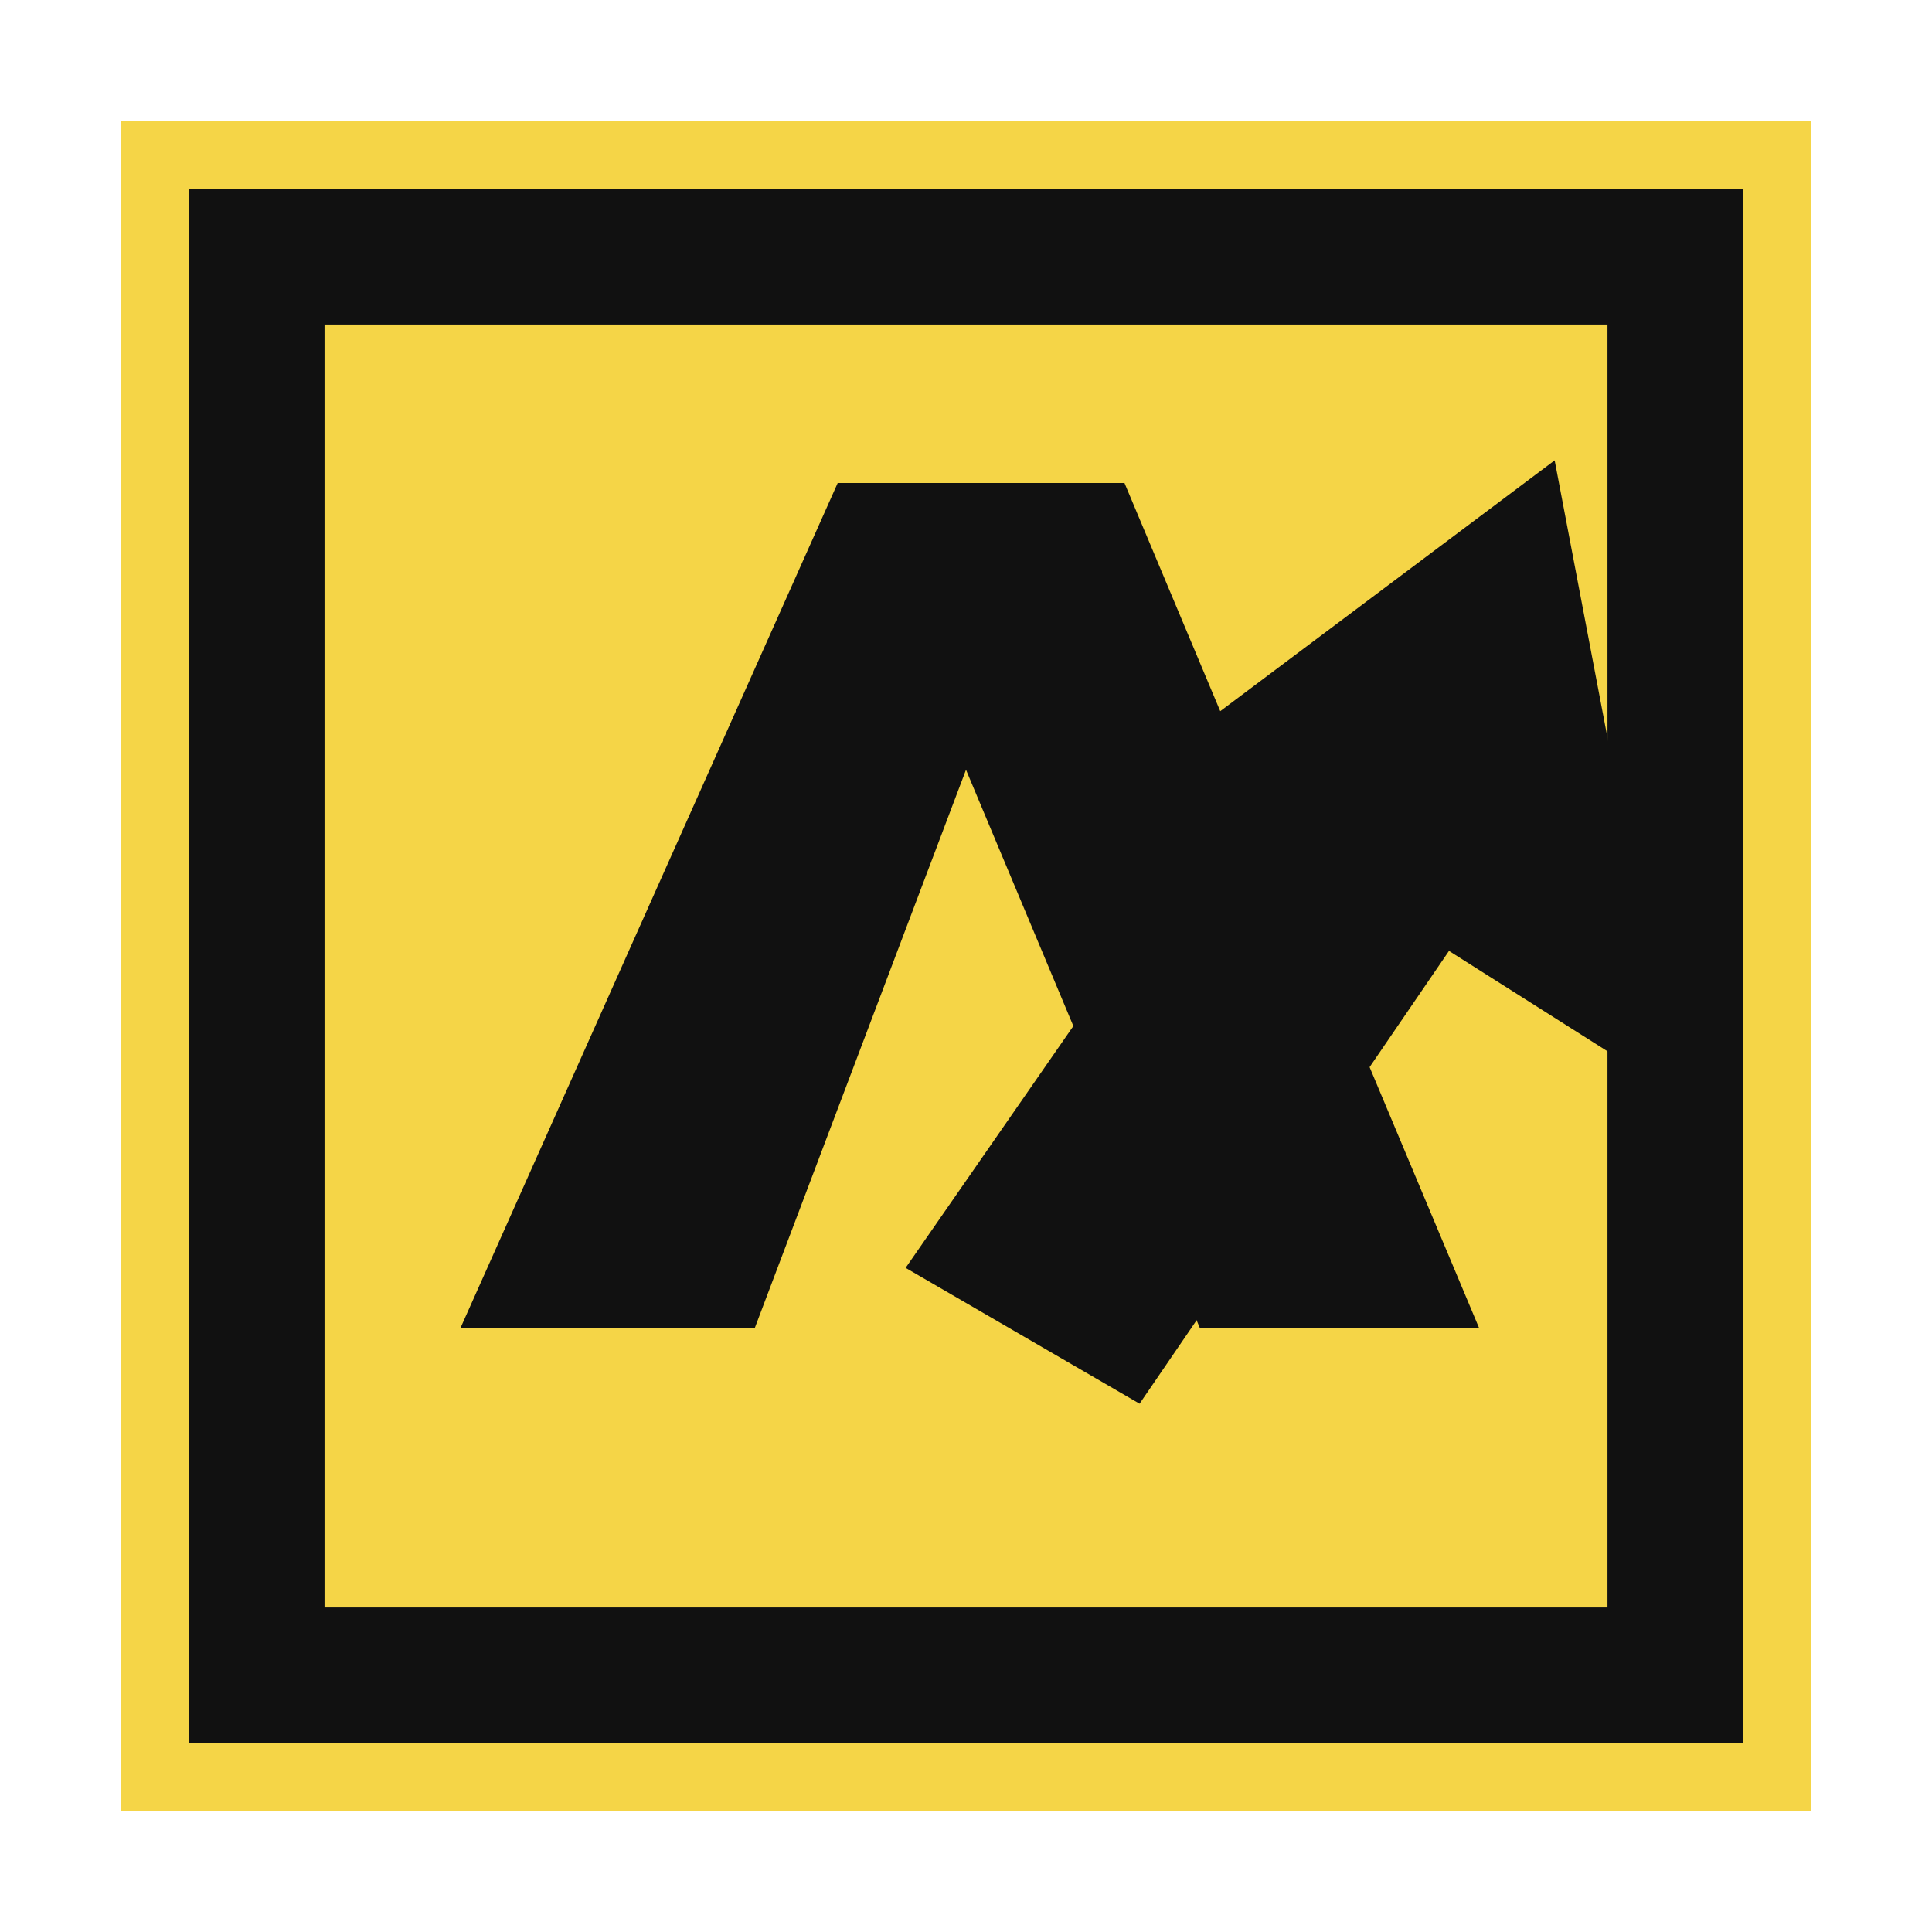
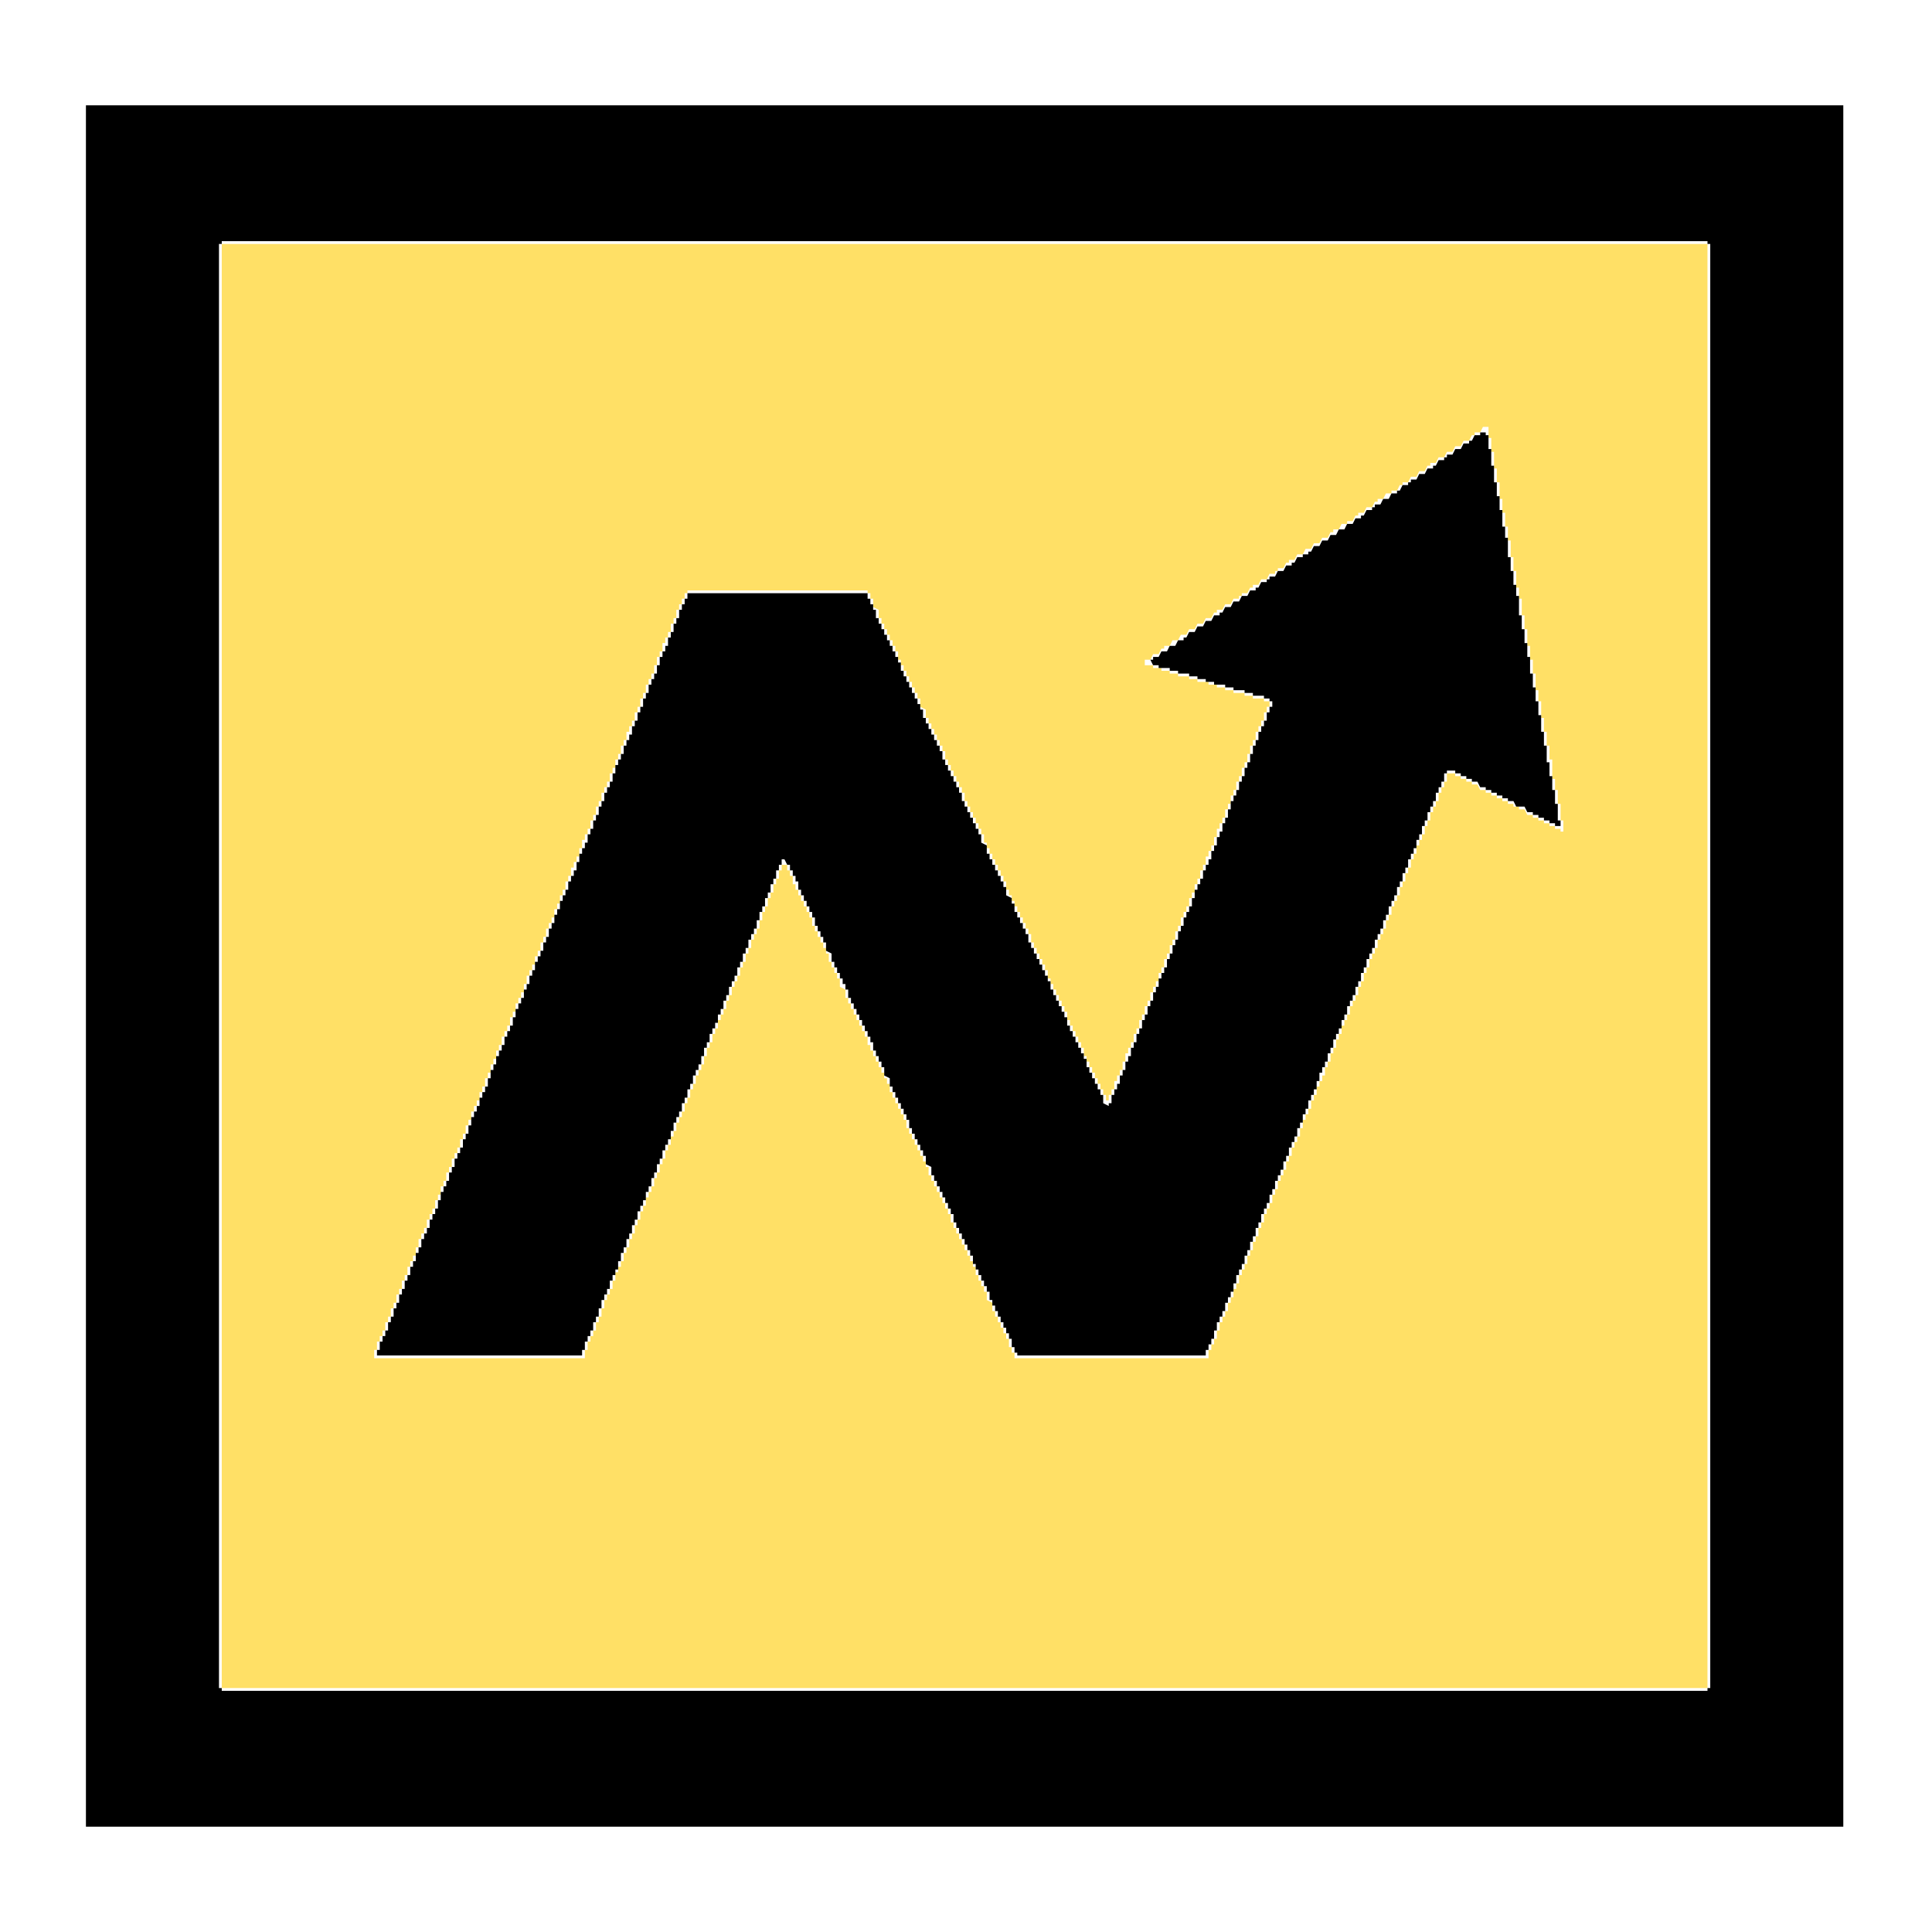
- <svg xmlns="http://www.w3.org/2000/svg" viewBox="0 0 256 256" role="img" aria-labelledby="title desc">
-   <rect x="16" y="16" width="224" height="224" rx="0" fill="#F5D547" />
-   <rect x="34" y="34" width="188" height="188" fill="none" stroke="#111111" stroke-width="18" />
-   <path fill="#111111" d="M61 176h39l28-74 31 74h37l-47-112h-38L61 176Z" />
-   <path fill="#111111" d="M138 112 206 61l16 84-30-19-41 60-31-18 43-62-25 6Z" />
+ <svg xmlns="http://www.w3.org/2000/svg" viewBox="0 0 697 697" width="697" height="697">
+   <path fill="#FFE066" fill-rule="evenodd" d="M287.0 321.0 L288.0 321.0 L288.0 323.0 L289.0 323.0 L289.0 325.0 L290.0 325.0 L290.0 327.0 L291.0 327.0 L291.0 329.0 L292.0 329.0 L292.0 331.0 L293.0 331.0 L293.0 334.0 L294.0 334.0 L294.0 336.0 L295.0 336.0 L295.0 338.0 L296.0 338.0 L296.0 340.0 L297.0 340.0 L297.0 342.0 L298.0 342.0 L298.0 344.0 L299.0 344.0 L299.0 347.0 L300.0 347.0 L300.0 349.0 L301.0 349.0 L301.0 351.0 L302.0 351.0 L302.0 353.0 L303.0 353.0 L303.0 356.0 L305.0 357.0 L305.0 360.0 L306.0 360.0 L306.0 362.0 L307.0 362.0 L307.0 364.0 L308.0 364.0 L308.0 366.0 L309.0 366.0 L309.0 368.0 L310.0 368.0 L310.0 370.0 L311.0 370.0 L311.0 372.0 L312.0 372.0 L312.0 374.0 L313.0 374.0 L313.0 377.0 L314.0 377.0 L314.0 379.0 L315.0 379.0 L315.0 381.0 L316.0 381.0 L316.0 383.0 L317.0 383.0 L317.0 385.0 L318.0 385.0 L318.0 387.0 L319.0 387.0 L319.0 389.0 L320.0 389.0 L320.0 391.0 L321.0 391.0 L321.0 394.0 L322.0 394.0 L322.0 396.0 L323.0 396.0 L323.0 398.0 L324.0 398.0 L324.0 400.0 L325.0 400.0 L325.0 402.0 L326.0 402.0 L326.0 404.0 L327.0 404.0 L327.0 407.0 L328.0 407.0 L328.0 409.0 L329.0 409.0 L329.0 411.0 L330.0 411.0 L330.0 413.0 L331.0 413.0 L331.0 415.0 L332.0 415.0 L332.0 417.0 L333.0 417.0 L333.0 419.0 L334.0 419.0 L334.0 421.0 L335.0 421.0 L335.0 424.0 L336.0 424.0 L336.0 426.0 L337.0 426.0 L337.0 428.0 L338.0 428.0 L338.0 430.0 L339.0 430.0 L339.0 432.0 L340.0 432.0 L340.0 434.0 L341.0 434.0 L341.0 436.0 L342.0 436.0 L342.0 438.0 L343.0 438.0 L343.0 441.0 L344.0 441.0 L344.0 443.0 L345.0 443.0 L345.0 445.0 L346.0 445.0 L346.0 447.0 L347.0 447.0 L347.0 449.0 L348.0 449.0 L348.0 451.0 L349.0 451.0 L349.0 453.0 L350.0 453.0 L350.0 455.0 L351.0 455.0 L351.0 457.0 L352.0 457.0 L352.0 460.0 L353.0 460.0 L353.0 462.0 L354.0 462.0 L354.0 464.0 L355.0 464.0 L355.0 466.0 L356.0 466.0 L356.0 469.0 L358.0 470.0 L358.0 473.0 L359.0 473.0 L359.0 475.0 L360.0 475.0 L360.0 477.0 L361.0 477.0 L361.0 479.0 L362.0 479.0 L362.0 481.0 L363.0 481.0 L363.0 483.0 L364.0 483.0 L364.0 486.0 L365.0 486.0 L365.0 488.0 L366.0 488.0 L366.0 490.0 L436.0 490.0 L436.0 487.0 L437.0 487.0 L437.0 485.0 L438.0 485.0 L438.0 483.0 L439.0 483.0 L439.0 480.0 L440.0 480.0 L440.0 477.0 L441.0 477.0 L441.0 475.0 L442.0 475.0 L442.0 473.0 L443.0 473.0 L443.0 470.0 L444.0 470.0 L444.0 468.0 L445.0 468.0 L445.0 465.0 L446.0 465.0 L446.0 463.0 L447.0 463.0 L447.0 460.0 L448.0 460.0 L448.0 458.0 L449.0 458.0 L449.0 456.0 L450.0 456.0 L450.0 453.0 L451.0 453.0 L451.0 451.0 L452.0 451.0 L452.0 448.0 L453.0 448.0 L453.0 446.0 L454.0 446.0 L454.0 443.0 L455.0 443.0 L455.0 441.0 L456.0 441.0 L456.0 438.0 L457.0 438.0 L457.0 436.0 L458.0 436.0 L458.0 434.0 L459.0 434.0 L459.0 431.0 L460.0 431.0 L460.0 429.0 L461.0 429.0 L461.0 426.0 L462.0 426.0 L462.0 424.0 L463.0 424.0 L463.0 422.0 L464.0 422.0 L464.0 419.0 L465.0 419.0 L465.0 417.0 L466.0 417.0 L466.0 414.0 L467.0 414.0 L467.0 412.0 L468.0 412.0 L468.0 410.0 L469.0 410.0 L469.0 407.0 L470.0 407.0 L470.0 404.0 L471.0 404.0 L471.0 402.0 L472.0 402.0 L472.0 400.0 L473.0 400.0 L473.0 397.0 L474.0 397.0 L474.0 395.0 L475.0 395.0 L475.0 392.0 L476.0 392.0 L476.0 390.0 L477.0 390.0 L477.0 388.0 L478.0 388.0 L478.0 385.0 L479.0 385.0 L479.0 383.0 L480.0 383.0 L480.0 380.0 L481.0 380.0 L481.0 378.0 L482.0 378.0 L482.0 375.0 L483.0 375.0 L483.0 373.0 L484.0 373.0 L484.0 370.0 L485.0 370.0 L485.0 368.0 L486.0 368.0 L486.0 366.0 L487.0 366.0 L487.0 363.0 L488.0 363.0 L488.0 361.0 L489.0 361.0 L489.0 359.0 L490.0 359.0 L490.0 356.0 L491.0 356.0 L491.0 354.0 L492.0 354.0 L492.0 351.0 L493.0 351.0 L493.0 349.0 L494.0 349.0 L494.0 346.0 L495.0 346.0 L495.0 344.0 L496.0 344.0 L496.0 342.0 L497.0 342.0 L497.0 339.0 L498.0 339.0 L498.0 337.0 L499.0 337.0 L499.0 335.0 L500.0 335.0 L500.0 332.0 L501.0 332.0 L501.0 330.0 L502.0 330.0 L502.0 327.0 L503.0 327.0 L503.0 325.0 L504.0 325.0 L504.0 323.0 L505.0 323.0 L505.0 320.0 L506.0 320.0 L506.0 318.0 L507.0 318.0 L507.0 315.0 L508.0 315.0 L508.0 313.0 L509.0 313.0 L509.0 310.0 L510.0 310.0 L510.0 308.0 L511.0 308.0 L511.0 305.0 L512.0 305.0 L512.0 303.0 L513.0 303.0 L513.0 301.0 L514.0 301.0 L514.0 298.0 L515.0 298.0 L515.0 296.0 L516.0 296.0 L516.0 293.0 L517.0 293.0 L517.0 291.0 L518.0 291.0 L518.0 289.0 L519.0 289.0 L519.0 286.0 L520.0 286.0 L520.0 284.0 L521.0 284.0 L521.0 282.0 L522.0 282.0 L522.0 279.0 L525.0 279.0 L525.0 280.0 L527.0 280.0 L527.0 281.0 L529.0 281.0 L529.0 282.0 L531.0 282.0 L531.0 283.0 L533.0 283.0 L534.0 285.0 L536.0 285.0 L536.0 286.0 L538.0 286.0 L538.0 287.0 L540.0 287.0 L540.0 288.0 L542.0 288.0 L542.0 289.0 L544.0 289.0 L544.0 290.0 L546.0 290.0 L546.0 291.0 L548.0 291.0 L548.0 292.0 L550.0 292.0 L551.0 294.0 L553.0 294.0 L553.0 295.0 L555.0 295.0 L555.0 296.0 L557.0 296.0 L557.0 297.0 L559.0 297.0 L559.0 298.0 L561.0 298.0 L561.0 299.0 L563.0 299.0 L563.0 300.0 L564.0 300.0 L564.0 296.0 L563.0 296.0 L563.0 290.0 L562.0 290.0 L562.0 285.0 L561.0 285.0 L561.0 281.0 L560.0 281.0 L560.0 274.0 L559.0 274.0 L559.0 269.0 L558.0 269.0 L558.0 264.0 L557.0 264.0 L557.0 259.0 L556.0 259.0 L556.0 253.0 L555.0 253.0 L555.0 249.0 L554.0 249.0 L554.0 243.0 L553.0 243.0 L553.0 238.0 L552.0 238.0 L552.0 233.0 L551.0 233.0 L551.0 227.0 L550.0 227.0 L550.0 222.0 L549.0 222.0 L549.0 216.0 L548.0 216.0 L548.0 212.0 L547.0 212.0 L547.0 206.0 L546.0 206.0 L546.0 201.0 L545.0 201.0 L545.0 195.0 L544.0 195.0 L544.0 190.0 L543.0 190.0 L543.0 185.0 L542.0 185.0 L542.0 180.0 L541.0 180.0 L541.0 174.0 L540.0 174.0 L540.0 169.0 L539.0 169.0 L539.0 163.0 L538.0 163.0 L538.0 158.0 L537.0 158.0 L537.0 154.0 L535.0 154.0 L534.0 156.0 L532.0 156.0 L532.0 157.0 L531.0 157.0 L530.0 159.0 L528.0 159.0 L527.0 161.0 L525.0 161.0 L524.0 163.0 L522.0 163.0 L521.0 165.0 L519.0 165.0 L518.0 167.0 L516.0 167.0 L516.0 168.0 L515.0 168.0 L514.0 170.0 L512.0 170.0 L511.0 172.0 L509.0 172.0 L508.0 174.0 L506.0 174.0 L506.0 175.0 L505.0 175.0 L504.0 177.0 L502.0 177.0 L502.0 178.0 L500.0 178.0 L499.0 180.0 L497.0 180.0 L497.0 181.0 L496.0 181.0 L495.0 183.0 L493.0 183.0 L492.0 185.0 L490.0 185.0 L490.0 186.0 L489.0 186.0 L488.0 188.0 L486.0 188.0 L486.0 189.0 L484.0 189.0 L483.0 191.0 L481.0 191.0 L481.0 192.0 L480.0 192.0 L479.0 194.0 L477.0 194.0 L476.0 196.0 L474.0 196.0 L473.0 198.0 L471.0 198.0 L470.0 200.0 L468.0 200.0 L467.0 202.0 L465.0 202.0 L465.0 203.0 L464.0 203.0 L463.0 205.0 L461.0 205.0 L461.0 206.0 L460.0 206.0 L460.0 207.0 L458.0 207.0 L457.0 209.0 L455.0 209.0 L454.0 211.0 L452.0 211.0 L452.0 212.0 L451.0 212.0 L450.0 214.0 L448.0 214.0 L448.0 215.0 L447.0 215.0 L447.0 216.0 L445.0 216.0 L444.0 218.0 L442.0 218.0 L441.0 220.0 L439.0 220.0 L439.0 221.0 L438.0 221.0 L437.0 223.0 L435.0 223.0 L434.0 225.0 L432.0 225.0 L431.0 227.0 L429.0 227.0 L428.0 229.0 L426.0 229.0 L425.0 231.0 L423.0 231.0 L422.0 233.0 L420.0 233.0 L420.0 234.0 L419.0 234.0 L418.0 236.0 L416.0 236.0 L415.0 238.0 L413.0 238.0 L413.0 240.0 L416.0 240.0 L416.0 241.0 L419.0 241.0 L419.0 242.0 L422.0 242.0 L422.0 243.0 L425.0 243.0 L425.0 244.0 L429.0 244.0 L429.0 245.0 L432.0 245.0 L432.0 246.0 L436.0 246.0 L436.0 247.0 L439.0 247.0 L439.0 248.0 L442.0 248.0 L442.0 249.0 L445.0 249.0 L445.0 250.0 L449.0 250.0 L449.0 251.0 L452.0 251.0 L452.0 252.0 L456.0 252.0 L456.0 253.0 L458.0 253.0 L458.0 255.0 L457.0 255.0 L457.0 257.0 L456.0 257.0 L456.0 260.0 L455.0 260.0 L455.0 262.0 L454.0 262.0 L454.0 264.0 L453.0 264.0 L453.0 267.0 L452.0 267.0 L452.0 269.0 L451.0 269.0 L451.0 272.0 L450.0 272.0 L450.0 275.0 L449.0 275.0 L449.0 277.0 L448.0 277.0 L448.0 280.0 L447.0 280.0 L447.0 282.0 L446.0 282.0 L446.0 285.0 L445.0 285.0 L445.0 287.0 L444.0 287.0 L444.0 290.0 L443.0 290.0 L443.0 292.0 L442.0 292.0 L442.0 295.0 L441.0 295.0 L441.0 297.0 L440.0 297.0 L440.0 299.0 L439.0 299.0 L439.0 302.0 L438.0 302.0 L438.0 305.0 L437.0 305.0 L437.0 307.0 L436.0 307.0 L436.0 309.0 L435.0 309.0 L435.0 312.0 L434.0 312.0 L434.0 314.0 L433.0 314.0 L433.0 317.0 L432.0 317.0 L432.0 319.0 L431.0 319.0 L431.0 322.0 L430.0 322.0 L430.0 324.0 L429.0 324.0 L429.0 327.0 L428.0 327.0 L428.0 329.0 L427.0 329.0 L427.0 331.0 L426.0 331.0 L426.0 334.0 L425.0 334.0 L425.0 336.0 L424.0 336.0 L424.0 339.0 L423.0 339.0 L423.0 341.0 L422.0 341.0 L422.0 344.0 L421.0 344.0 L421.0 346.0 L420.0 346.0 L420.0 349.0 L419.0 349.0 L419.0 351.0 L418.0 351.0 L418.0 354.0 L417.0 354.0 L417.0 356.0 L416.0 356.0 L416.0 358.0 L415.0 358.0 L415.0 361.0 L414.0 361.0 L414.0 363.0 L413.0 363.0 L413.0 366.0 L412.0 366.0 L412.0 368.0 L411.0 368.0 L411.0 371.0 L410.0 371.0 L410.0 373.0 L409.0 373.0 L409.0 376.0 L408.0 376.0 L408.0 378.0 L407.0 378.0 L407.0 380.0 L406.0 380.0 L406.0 383.0 L405.0 383.0 L405.0 386.0 L404.0 386.0 L404.0 388.0 L403.0 388.0 L403.0 390.0 L402.0 390.0 L402.0 393.0 L401.0 393.0 L401.0 395.0 L400.0 395.0 L400.0 397.0 L399.0 397.0 L399.0 395.0 L398.0 395.0 L398.0 393.0 L397.0 393.0 L397.0 391.0 L396.0 391.0 L396.0 389.0 L395.0 389.0 L395.0 387.0 L394.0 387.0 L394.0 385.0 L393.0 385.0 L393.0 383.0 L392.0 383.0 L392.0 381.0 L391.0 381.0 L391.0 378.0 L390.0 378.0 L390.0 376.0 L389.0 376.0 L389.0 374.0 L388.0 374.0 L388.0 372.0 L387.0 372.0 L387.0 370.0 L386.0 370.0 L386.0 368.0 L385.0 368.0 L385.0 365.0 L384.0 365.0 L384.0 363.0 L383.0 363.0 L383.0 361.0 L382.0 361.0 L382.0 359.0 L381.0 359.0 L381.0 357.0 L380.0 357.0 L380.0 355.0 L379.0 355.0 L379.0 353.0 L378.0 353.0 L378.0 350.0 L377.0 350.0 L377.0 348.0 L376.0 348.0 L376.0 346.0 L375.0 346.0 L375.0 344.0 L374.0 344.0 L374.0 342.0 L373.0 342.0 L373.0 340.0 L372.0 340.0 L372.0 337.0 L371.0 337.0 L371.0 335.0 L370.0 335.0 L370.0 333.0 L369.0 333.0 L369.0 331.0 L368.0 331.0 L368.0 329.0 L367.0 329.0 L367.0 327.0 L366.0 327.0 L366.0 325.0 L365.0 325.0 L365.0 323.0 L364.0 323.0 L364.0 321.0 L363.0 321.0 L363.0 318.0 L362.0 318.0 L362.0 316.0 L361.0 316.0 L361.0 314.0 L360.0 314.0 L360.0 312.0 L359.0 312.0 L359.0 310.0 L358.0 310.0 L358.0 308.0 L357.0 308.0 L357.0 306.0 L356.0 306.0 L356.0 304.0 L355.0 304.0 L355.0 301.0 L354.0 301.0 L354.0 299.0 L353.0 299.0 L353.0 297.0 L352.0 297.0 L352.0 295.0 L351.0 295.0 L351.0 293.0 L350.0 293.0 L350.0 291.0 L349.0 291.0 L349.0 289.0 L348.0 289.0 L348.0 286.0 L347.0 286.0 L347.0 284.0 L346.0 284.0 L346.0 282.0 L345.0 282.0 L345.0 280.0 L344.0 280.0 L344.0 278.0 L343.0 278.0 L343.0 276.0 L342.0 276.0 L342.0 274.0 L341.0 274.0 L341.0 271.0 L340.0 271.0 L340.0 269.0 L339.0 269.0 L339.0 267.0 L338.0 267.0 L338.0 265.0 L337.0 265.0 L337.0 263.0 L336.0 263.0 L336.0 261.0 L335.0 261.0 L335.0 259.0 L334.0 259.0 L334.0 256.0 L332.0 255.0 L332.0 252.0 L331.0 252.0 L331.0 250.0 L330.0 250.0 L330.0 248.0 L329.0 248.0 L329.0 246.0 L328.0 246.0 L328.0 244.0 L327.0 244.0 L327.0 242.0 L326.0 242.0 L326.0 240.0 L325.0 240.0 L325.0 238.0 L324.0 238.0 L324.0 235.0 L323.0 235.0 L323.0 233.0 L322.0 233.0 L322.0 231.0 L321.0 231.0 L321.0 229.0 L320.0 229.0 L320.0 227.0 L319.0 227.0 L319.0 225.0 L318.0 225.0 L318.0 223.0 L317.0 223.0 L317.0 220.0 L315.0 219.0 L315.0 216.0 L314.0 216.0 L314.0 214.0 L313.0 214.0 L313.0 213.0 L248.0 213.0 L248.0 214.0 L247.0 214.0 L247.0 216.0 L246.0 216.0 L246.0 218.0 L245.0 218.0 L245.0 220.0 L244.0 220.0 L244.0 223.0 L243.0 223.0 L243.0 225.0 L242.0 225.0 L242.0 228.0 L241.0 228.0 L241.0 230.0 L240.0 230.0 L240.0 232.0 L239.0 232.0 L239.0 235.0 L238.0 235.0 L238.0 237.0 L237.0 237.0 L237.0 240.0 L236.0 240.0 L236.0 243.0 L235.0 243.0 L235.0 245.0 L234.0 245.0 L234.0 247.0 L233.0 247.0 L233.0 250.0 L232.0 250.0 L232.0 252.0 L231.0 252.0 L231.0 255.0 L230.0 255.0 L230.0 257.0 L229.0 257.0 L229.0 260.0 L228.0 260.0 L228.0 262.0 L227.0 262.0 L227.0 264.0 L226.0 264.0 L226.0 267.0 L225.0 267.0 L225.0 269.0 L224.0 269.0 L224.0 272.0 L223.0 272.0 L223.0 274.0 L222.0 274.0 L222.0 277.0 L221.0 277.0 L221.0 279.0 L220.0 279.0 L220.0 282.0 L219.0 282.0 L219.0 284.0 L218.0 284.0 L218.0 286.0 L217.0 286.0 L217.0 289.0 L216.0 289.0 L216.0 291.0 L215.0 291.0 L215.0 294.0 L214.0 294.0 L214.0 296.0 L213.0 296.0 L213.0 299.0 L212.0 299.0 L212.0 301.0 L211.0 301.0 L211.0 303.0 L210.0 303.0 L210.0 306.0 L209.0 306.0 L209.0 309.0 L208.0 309.0 L208.0 311.0 L207.0 311.0 L207.0 313.0 L206.0 313.0 L206.0 316.0 L205.0 316.0 L205.0 318.0 L204.0 318.0 L204.0 321.0 L203.0 321.0 L203.0 323.0 L202.0 323.0 L202.0 326.0 L201.0 326.0 L201.0 328.0 L200.0 328.0 L200.0 331.0 L199.0 331.0 L199.0 333.0 L198.0 333.0 L198.0 335.0 L197.0 335.0 L197.0 338.0 L196.0 338.0 L196.0 340.0 L195.0 340.0 L195.0 343.0 L194.0 343.0 L194.0 345.0 L193.0 345.0 L193.0 348.0 L192.0 348.0 L192.0 350.0 L191.0 350.0 L191.0 352.0 L190.0 352.0 L190.0 355.0 L189.0 355.0 L189.0 358.0 L188.0 358.0 L188.0 360.0 L187.0 360.0 L187.0 362.0 L186.0 362.0 L186.0 365.0 L185.0 365.0 L185.0 367.0 L184.0 367.0 L184.0 370.0 L183.0 370.0 L183.0 372.0 L182.0 372.0 L182.0 374.0 L181.0 374.0 L181.0 377.0 L180.0 377.0 L180.0 379.0 L179.0 379.0 L179.0 382.0 L178.0 382.0 L178.0 384.0 L177.0 384.0 L177.0 387.0 L176.0 387.0 L176.0 389.0 L175.0 389.0 L175.0 392.0 L174.0 392.0 L174.0 394.0 L173.0 394.0 L173.0 397.0 L172.0 397.0 L172.0 399.0 L171.0 399.0 L171.0 401.0 L170.0 401.0 L170.0 404.0 L169.0 404.0 L169.0 406.0 L168.0 406.0 L168.0 409.0 L167.0 409.0 L167.0 411.0 L166.0 411.0 L166.0 414.0 L165.0 414.0 L165.0 416.0 L164.0 416.0 L164.0 418.0 L163.0 418.0 L163.0 421.0 L162.0 421.0 L162.0 423.0 L161.0 423.0 L161.0 426.0 L160.0 426.0 L160.0 428.0 L159.0 428.0 L159.0 431.0 L158.0 431.0 L158.0 433.0 L157.0 433.0 L157.0 436.0 L156.0 436.0 L156.0 438.0 L155.0 438.0 L155.0 440.0 L154.0 440.0 L154.0 443.0 L153.0 443.0 L153.0 445.0 L152.0 445.0 L152.0 447.0 L151.0 447.0 L151.0 450.0 L150.0 450.0 L150.0 453.0 L149.0 453.0 L149.0 455.0 L148.0 455.0 L148.0 457.0 L147.0 457.0 L147.0 460.0 L146.0 460.0 L146.0 462.0 L145.0 462.0 L145.0 465.0 L144.0 465.0 L144.0 467.0 L143.0 467.0 L143.0 470.0 L142.0 470.0 L142.0 472.0 L141.0 472.0 L141.0 475.0 L140.0 475.0 L140.0 477.0 L139.0 477.0 L139.0 480.0 L138.0 480.0 L138.0 482.0 L137.0 482.0 L137.0 484.0 L136.0 484.0 L136.0 487.0 L135.0 487.0 L135.0 490.0 L211.0 490.0 L211.0 487.0 L212.0 487.0 L212.0 484.0 L213.0 484.0 L213.0 482.0 L214.0 482.0 L214.0 480.0 L215.0 480.0 L215.0 477.0 L216.0 477.0 L216.0 475.0 L217.0 475.0 L217.0 472.0 L218.0 472.0 L218.0 469.0 L219.0 469.0 L219.0 467.0 L220.0 467.0 L220.0 465.0 L221.0 465.0 L221.0 462.0 L222.0 462.0 L222.0 459.0 L223.0 459.0 L223.0 457.0 L224.0 457.0 L224.0 455.0 L225.0 455.0 L225.0 452.0 L226.0 452.0 L226.0 450.0 L227.0 450.0 L227.0 447.0 L228.0 447.0 L228.0 445.0 L229.0 445.0 L229.0 442.0 L230.0 442.0 L230.0 440.0 L231.0 440.0 L231.0 437.0 L232.0 437.0 L232.0 435.0 L233.0 435.0 L233.0 432.0 L234.0 432.0 L234.0 430.0 L235.0 430.0 L235.0 428.0 L236.0 428.0 L236.0 425.0 L237.0 425.0 L237.0 423.0 L238.0 423.0 L238.0 420.0 L239.0 420.0 L239.0 418.0 L240.0 418.0 L240.0 415.0 L241.0 415.0 L241.0 413.0 L242.0 413.0 L242.0 410.0 L243.0 410.0 L243.0 408.0 L244.0 408.0 L244.0 405.0 L245.0 405.0 L245.0 403.0 L246.0 403.0 L246.0 401.0 L247.0 401.0 L247.0 398.0 L248.0 398.0 L248.0 396.0 L249.0 396.0 L249.0 393.0 L250.0 393.0 L250.0 391.0 L251.0 391.0 L251.0 388.0 L252.0 388.0 L252.0 386.0 L253.0 386.0 L253.0 384.0 L254.0 384.0 L254.0 381.0 L255.0 381.0 L255.0 378.0 L256.0 378.0 L256.0 376.0 L257.0 376.0 L257.0 373.0 L258.0 373.0 L258.0 371.0 L259.0 371.0 L259.0 368.0 L260.0 368.0 L260.0 366.0 L261.0 366.0 L261.0 364.0 L262.0 364.0 L262.0 361.0 L263.0 361.0 L263.0 359.0 L264.0 359.0 L264.0 356.0 L265.0 356.0 L265.0 354.0 L266.0 354.0 L266.0 352.0 L267.0 352.0 L267.0 349.0 L268.0 349.0 L268.0 347.0 L269.0 347.0 L269.0 344.0 L270.0 344.0 L270.0 342.0 L271.0 342.0 L271.0 339.0 L272.0 339.0 L272.0 337.0 L273.0 337.0 L273.0 335.0 L274.0 335.0 L274.0 332.0 L275.0 332.0 L275.0 329.0 L276.0 329.0 L276.0 327.0 L277.0 327.0 L277.0 324.0 L278.0 324.0 L278.0 322.0 L279.0 322.0 L279.0 319.0 L280.0 319.0 L280.0 317.0 L281.0 317.0 L281.0 314.0 L282.0 314.0 L282.0 312.0 L284.0 312.0 L284.0 314.0 L285.0 314.0 L285.0 316.0 L286.0 316.0 L286.0 319.0 L287.0 319.0 Z M616.0 585.0 L616.0 609.0 L80.0 609.0 L80.0 88.0 L616.0 88.0 Z" />
+   <path fill="#000000" fill-rule="evenodd" d="M91.0 38.0 L665.0 38.0 L665.0 659.0 L31.0 659.0 L31.0 38.0 Z M496.0 610.0 L616.0 610.0 L616.0 609.0 L617.0 609.0 L617.0 88.0 L616.0 88.0 L616.0 87.0 L80.0 87.0 L80.0 88.0 L79.0 88.0 L79.0 609.0 L80.0 609.0 L80.0 610.0 Z M184.0 372.0 L184.0 370.0 L185.0 370.0 L185.0 367.0 L186.0 367.0 L186.0 364.0 L187.0 364.0 L187.0 362.0 L188.0 362.0 L188.0 360.0 L189.0 360.0 L189.0 357.0 L190.0 357.0 L190.0 355.0 L191.0 355.0 L191.0 352.0 L192.0 352.0 L192.0 350.0 L193.0 350.0 L193.0 347.0 L194.0 347.0 L194.0 345.0 L195.0 345.0 L195.0 343.0 L196.0 343.0 L196.0 340.0 L197.0 340.0 L197.0 338.0 L198.0 338.0 L198.0 335.0 L199.0 335.0 L199.0 333.0 L200.0 333.0 L200.0 330.0 L201.0 330.0 L201.0 328.0 L202.0 328.0 L202.0 325.0 L203.0 325.0 L203.0 323.0 L204.0 323.0 L204.0 321.0 L205.0 321.0 L205.0 318.0 L206.0 318.0 L206.0 316.0 L207.0 316.0 L207.0 314.0 L208.0 314.0 L208.0 311.0 L209.0 311.0 L209.0 308.0 L210.0 308.0 L210.0 306.0 L211.0 306.0 L211.0 304.0 L212.0 304.0 L212.0 301.0 L213.0 301.0 L213.0 299.0 L214.0 299.0 L214.0 296.0 L215.0 296.0 L215.0 294.0 L216.0 294.0 L216.0 291.0 L217.0 291.0 L217.0 289.0 L218.0 289.0 L218.0 286.0 L219.0 286.0 L219.0 284.0 L220.0 284.0 L220.0 282.0 L221.0 282.0 L221.0 279.0 L222.0 279.0 L222.0 276.0 L223.0 276.0 L223.0 274.0 L224.0 274.0 L224.0 272.0 L225.0 272.0 L225.0 269.0 L226.0 269.0 L226.0 267.0 L227.0 267.0 L227.0 265.0 L228.0 265.0 L228.0 262.0 L229.0 262.0 L229.0 260.0 L230.0 260.0 L230.0 257.0 L231.0 257.0 L231.0 255.0 L232.0 255.0 L232.0 252.0 L233.0 252.0 L233.0 250.0 L234.0 250.0 L234.0 247.0 L235.0 247.0 L235.0 245.0 L236.0 245.0 L236.0 243.0 L237.0 243.0 L237.0 240.0 L238.0 240.0 L238.0 237.0 L239.0 237.0 L239.0 235.0 L240.0 235.0 L240.0 233.0 L241.0 233.0 L241.0 230.0 L242.0 230.0 L242.0 228.0 L243.0 228.0 L243.0 225.0 L244.0 225.0 L244.0 223.0 L245.0 223.0 L245.0 220.0 L246.0 220.0 L246.0 218.0 L247.0 218.0 L247.0 216.0 L248.0 216.0 L248.0 214.0 L313.0 214.0 L313.0 216.0 L314.0 216.0 L314.0 218.0 L315.0 218.0 L315.0 220.0 L316.0 220.0 L316.0 223.0 L317.0 223.0 L317.0 225.0 L318.0 225.0 L318.0 227.0 L319.0 227.0 L319.0 229.0 L320.0 229.0 L320.0 231.0 L321.0 231.0 L321.0 233.0 L322.0 233.0 L322.0 235.0 L323.0 235.0 L323.0 237.0 L324.0 237.0 L324.0 239.0 L325.0 239.0 L325.0 242.0 L326.0 242.0 L326.0 244.0 L327.0 244.0 L327.0 246.0 L328.0 246.0 L328.0 248.0 L329.0 248.0 L329.0 250.0 L330.0 250.0 L330.0 252.0 L331.0 252.0 L331.0 254.0 L332.0 254.0 L332.0 256.0 L333.0 256.0 L333.0 259.0 L334.0 259.0 L334.0 261.0 L335.0 261.0 L335.0 263.0 L336.0 263.0 L336.0 265.0 L337.0 265.0 L337.0 267.0 L338.0 267.0 L338.0 269.0 L339.0 269.0 L339.0 271.0 L340.0 271.0 L340.0 274.0 L341.0 274.0 L341.0 276.0 L342.0 276.0 L342.0 278.0 L343.0 278.0 L343.0 280.0 L344.0 280.0 L344.0 282.0 L345.0 282.0 L345.0 284.0 L346.0 284.0 L346.0 286.0 L347.0 286.0 L347.0 289.0 L348.0 289.0 L348.0 291.0 L349.0 291.0 L349.0 293.0 L350.0 293.0 L350.0 295.0 L351.0 295.0 L351.0 297.0 L352.0 297.0 L352.0 299.0 L353.0 299.0 L353.0 301.0 L354.0 301.0 L354.0 304.0 L356.0 305.0 L356.0 308.0 L357.0 308.0 L357.0 310.0 L358.0 310.0 L358.0 312.0 L359.0 312.0 L359.0 314.0 L360.0 314.0 L360.0 316.0 L361.0 316.0 L361.0 318.0 L362.0 318.0 L362.0 320.0 L363.0 320.0 L363.0 323.0 L365.0 324.0 L365.0 326.0 L366.0 326.0 L366.0 329.0 L367.0 329.0 L367.0 331.0 L368.0 331.0 L368.0 333.0 L369.0 333.0 L369.0 335.0 L370.0 335.0 L370.0 337.0 L371.0 337.0 L371.0 340.0 L372.0 340.0 L372.0 342.0 L373.0 342.0 L373.0 344.0 L374.0 344.0 L374.0 346.0 L375.0 346.0 L375.0 348.0 L376.0 348.0 L376.0 350.0 L377.0 350.0 L377.0 352.0 L378.0 352.0 L378.0 354.0 L379.0 354.0 L379.0 357.0 L380.0 357.0 L380.0 359.0 L381.0 359.0 L381.0 361.0 L382.0 361.0 L382.0 363.0 L383.0 363.0 L383.0 365.0 L384.0 365.0 L384.0 367.0 L385.0 367.0 L385.0 370.0 L386.0 370.0 L386.0 372.0 L387.0 372.0 L387.0 374.0 L388.0 374.0 L388.0 376.0 L389.0 376.0 L389.0 378.0 L390.0 378.0 L390.0 380.0 L391.0 380.0 L391.0 382.0 L392.0 382.0 L392.0 385.0 L393.0 385.0 L393.0 387.0 L394.0 387.0 L394.0 389.0 L395.0 389.0 L395.0 391.0 L396.0 391.0 L396.0 393.0 L397.0 393.0 L397.0 395.0 L398.0 395.0 L398.0 398.0 L400.0 399.0 L400.0 398.0 L401.0 398.0 L401.0 395.0 L402.0 395.0 L402.0 393.0 L403.0 393.0 L403.0 391.0 L404.0 391.0 L404.0 388.0 L405.0 388.0 L405.0 386.0 L406.0 386.0 L406.0 383.0 L407.0 383.0 L407.0 381.0 L408.0 381.0 L408.0 378.0 L409.0 378.0 L409.0 376.0 L410.0 376.0 L410.0 373.0 L411.0 373.0 L411.0 371.0 L412.0 371.0 L412.0 368.0 L413.0 368.0 L413.0 366.0 L414.0 366.0 L414.0 363.0 L415.0 363.0 L415.0 361.0 L416.0 361.0 L416.0 358.0 L417.0 358.0 L417.0 356.0 L418.0 356.0 L418.0 353.0 L419.0 353.0 L419.0 351.0 L420.0 351.0 L420.0 349.0 L421.0 349.0 L421.0 346.0 L422.0 346.0 L422.0 344.0 L423.0 344.0 L423.0 341.0 L424.0 341.0 L424.0 339.0 L425.0 339.0 L425.0 336.0 L426.0 336.0 L426.0 334.0 L427.0 334.0 L427.0 331.0 L428.0 331.0 L428.0 329.0 L429.0 329.0 L429.0 327.0 L430.0 327.0 L430.0 324.0 L431.0 324.0 L431.0 321.0 L432.0 321.0 L432.0 319.0 L433.0 319.0 L433.0 317.0 L434.0 317.0 L434.0 314.0 L435.0 314.0 L435.0 312.0 L436.0 312.0 L436.0 310.0 L437.0 310.0 L437.0 307.0 L438.0 307.0 L438.0 305.0 L439.0 305.0 L439.0 302.0 L440.0 302.0 L440.0 300.0 L441.0 300.0 L441.0 297.0 L442.0 297.0 L442.0 295.0 L443.0 295.0 L443.0 292.0 L444.0 292.0 L444.0 289.0 L445.0 289.0 L445.0 287.0 L446.0 287.0 L446.0 285.0 L447.0 285.0 L447.0 282.0 L448.0 282.0 L448.0 280.0 L449.0 280.0 L449.0 277.0 L450.0 277.0 L450.0 275.0 L451.0 275.0 L451.0 272.0 L452.0 272.0 L452.0 269.0 L453.0 269.0 L453.0 267.0 L454.0 267.0 L454.0 264.0 L455.0 264.0 L455.0 262.0 L456.0 262.0 L456.0 260.0 L457.0 260.0 L457.0 257.0 L458.0 257.0 L458.0 255.0 L459.0 255.0 L459.0 253.0 L458.0 253.0 L458.0 252.0 L456.0 252.0 L456.0 251.0 L452.0 251.0 L452.0 250.0 L449.0 250.0 L449.0 249.0 L445.0 249.0 L445.0 248.0 L442.0 248.0 L442.0 247.0 L438.0 247.0 L438.0 246.0 L435.0 246.0 L435.0 245.0 L432.0 245.0 L432.0 244.0 L429.0 244.0 L429.0 243.0 L425.0 243.0 L425.0 242.0 L422.0 242.0 L422.0 241.0 L418.0 241.0 L418.0 240.0 L416.0 240.0 L415.0 238.0 L416.0 238.0 L416.0 237.0 L418.0 237.0 L419.0 235.0 L421.0 235.0 L422.0 233.0 L424.0 233.0 L425.0 231.0 L427.0 231.0 L427.0 230.0 L428.0 230.0 L429.0 228.0 L431.0 228.0 L432.0 226.0 L434.0 226.0 L435.0 224.0 L437.0 224.0 L438.0 222.0 L440.0 222.0 L440.0 221.0 L441.0 221.0 L442.0 219.0 L444.0 219.0 L445.0 217.0 L447.0 217.0 L448.0 215.0 L450.0 215.0 L451.0 213.0 L453.0 213.0 L453.0 212.0 L454.0 212.0 L455.0 210.0 L457.0 210.0 L457.0 209.0 L458.0 209.0 L458.0 208.0 L460.0 208.0 L461.0 206.0 L463.0 206.0 L464.0 204.0 L466.0 204.0 L466.0 203.0 L467.0 203.0 L468.0 201.0 L470.0 201.0 L470.0 200.0 L472.0 200.0 L472.0 199.0 L473.0 199.0 L474.0 197.0 L476.0 197.0 L477.0 195.0 L479.0 195.0 L480.0 193.0 L482.0 193.0 L483.0 191.0 L485.0 191.0 L486.0 189.0 L488.0 189.0 L489.0 187.0 L491.0 187.0 L491.0 186.0 L492.0 186.0 L493.0 184.0 L495.0 184.0 L495.0 183.0 L496.0 183.0 L496.0 182.0 L498.0 182.0 L499.0 180.0 L501.0 180.0 L502.0 178.0 L504.0 178.0 L504.0 177.0 L505.0 177.0 L506.0 175.0 L508.0 175.0 L508.0 174.0 L509.0 174.0 L509.0 173.0 L511.0 173.0 L512.0 171.0 L514.0 171.0 L515.0 169.0 L517.0 169.0 L517.0 168.0 L518.0 168.0 L519.0 166.0 L521.0 166.0 L521.0 165.0 L522.0 165.0 L522.0 164.0 L524.0 164.0 L525.0 162.0 L527.0 162.0 L528.0 160.0 L530.0 160.0 L530.0 159.0 L531.0 159.0 L532.0 157.0 L534.0 157.0 L534.0 156.0 L536.0 156.0 L536.0 157.0 L537.0 157.0 L537.0 162.0 L538.0 162.0 L538.0 168.0 L539.0 168.0 L539.0 174.0 L540.0 174.0 L540.0 179.0 L541.0 179.0 L541.0 184.0 L542.0 184.0 L542.0 190.0 L543.0 190.0 L543.0 194.0 L544.0 194.0 L544.0 201.0 L545.0 201.0 L545.0 206.0 L546.0 206.0 L546.0 211.0 L547.0 211.0 L547.0 215.0 L548.0 215.0 L548.0 222.0 L549.0 222.0 L549.0 227.0 L550.0 227.0 L550.0 232.0 L551.0 232.0 L551.0 237.0 L552.0 237.0 L552.0 243.0 L553.0 243.0 L553.0 248.0 L554.0 248.0 L554.0 253.0 L555.0 253.0 L555.0 258.0 L556.0 258.0 L556.0 264.0 L557.0 264.0 L557.0 269.0 L558.0 269.0 L558.0 275.0 L559.0 275.0 L559.0 280.0 L560.0 280.0 L560.0 285.0 L561.0 285.0 L561.0 290.0 L562.0 290.0 L562.0 296.0 L563.0 296.0 L563.0 298.0 L561.0 298.0 L561.0 297.0 L559.0 297.0 L559.0 296.0 L557.0 296.0 L557.0 295.0 L555.0 295.0 L555.0 294.0 L553.0 294.0 L553.0 293.0 L551.0 293.0 L550.0 291.0 L547.0 291.0 L546.0 289.0 L544.0 289.0 L544.0 288.0 L542.0 288.0 L542.0 287.0 L540.0 287.0 L540.0 286.0 L538.0 286.0 L538.0 285.0 L536.0 285.0 L536.0 284.0 L534.0 284.0 L533.0 282.0 L531.0 282.0 L531.0 281.0 L529.0 281.0 L529.0 280.0 L527.0 280.0 L527.0 279.0 L525.0 279.0 L525.0 278.0 L522.0 278.0 L522.0 279.0 L521.0 279.0 L521.0 282.0 L520.0 282.0 L520.0 284.0 L519.0 284.0 L519.0 286.0 L518.0 286.0 L518.0 289.0 L517.0 289.0 L517.0 291.0 L516.0 291.0 L516.0 293.0 L515.0 293.0 L515.0 296.0 L514.0 296.0 L514.0 298.0 L513.0 298.0 L513.0 301.0 L512.0 301.0 L512.0 303.0 L511.0 303.0 L511.0 306.0 L510.0 306.0 L510.0 308.0 L509.0 308.0 L509.0 310.0 L508.0 310.0 L508.0 313.0 L507.0 313.0 L507.0 315.0 L506.0 315.0 L506.0 318.0 L505.0 318.0 L505.0 320.0 L504.0 320.0 L504.0 323.0 L503.0 323.0 L503.0 325.0 L502.0 325.0 L502.0 327.0 L501.0 327.0 L501.0 330.0 L500.0 330.0 L500.0 332.0 L499.0 332.0 L499.0 335.0 L498.0 335.0 L498.0 337.0 L497.0 337.0 L497.0 339.0 L496.0 339.0 L496.0 342.0 L495.0 342.0 L495.0 344.0 L494.0 344.0 L494.0 346.0 L493.0 346.0 L493.0 349.0 L492.0 349.0 L492.0 351.0 L491.0 351.0 L491.0 354.0 L490.0 354.0 L490.0 356.0 L489.0 356.0 L489.0 359.0 L488.0 359.0 L488.0 361.0 L487.0 361.0 L487.0 363.0 L486.0 363.0 L486.0 366.0 L485.0 366.0 L485.0 368.0 L484.0 368.0 L484.0 371.0 L483.0 371.0 L483.0 373.0 L482.0 373.0 L482.0 375.0 L481.0 375.0 L481.0 378.0 L480.0 378.0 L480.0 380.0 L479.0 380.0 L479.0 383.0 L478.0 383.0 L478.0 385.0 L477.0 385.0 L477.0 387.0 L476.0 387.0 L476.0 390.0 L475.0 390.0 L475.0 393.0 L474.0 393.0 L474.0 395.0 L473.0 395.0 L473.0 397.0 L472.0 397.0 L472.0 400.0 L471.0 400.0 L471.0 402.0 L470.0 402.0 L470.0 405.0 L469.0 405.0 L469.0 407.0 L468.0 407.0 L468.0 410.0 L467.0 410.0 L467.0 412.0 L466.0 412.0 L466.0 414.0 L465.0 414.0 L465.0 417.0 L464.0 417.0 L464.0 419.0 L463.0 419.0 L463.0 422.0 L462.0 422.0 L462.0 424.0 L461.0 424.0 L461.0 426.0 L460.0 426.0 L460.0 429.0 L459.0 429.0 L459.0 431.0 L458.0 431.0 L458.0 434.0 L457.0 434.0 L457.0 436.0 L456.0 436.0 L456.0 438.0 L455.0 438.0 L455.0 441.0 L454.0 441.0 L454.0 443.0 L453.0 443.0 L453.0 446.0 L452.0 446.0 L452.0 448.0 L451.0 448.0 L451.0 451.0 L450.0 451.0 L450.0 453.0 L449.0 453.0 L449.0 456.0 L448.0 456.0 L448.0 458.0 L447.0 458.0 L447.0 460.0 L446.0 460.0 L446.0 463.0 L445.0 463.0 L445.0 466.0 L444.0 466.0 L444.0 468.0 L443.0 468.0 L443.0 470.0 L442.0 470.0 L442.0 473.0 L441.0 473.0 L441.0 475.0 L440.0 475.0 L440.0 477.0 L439.0 477.0 L439.0 480.0 L438.0 480.0 L438.0 483.0 L437.0 483.0 L437.0 485.0 L436.0 485.0 L436.0 487.0 L435.0 487.0 L435.0 489.0 L367.0 489.0 L367.0 488.0 L366.0 488.0 L366.0 486.0 L365.0 486.0 L365.0 483.0 L364.0 483.0 L364.0 481.0 L363.0 481.0 L363.0 479.0 L362.0 479.0 L362.0 477.0 L361.0 477.0 L361.0 475.0 L360.0 475.0 L360.0 473.0 L359.0 473.0 L359.0 471.0 L358.0 471.0 L358.0 469.0 L357.0 469.0 L357.0 466.0 L356.0 466.0 L356.0 464.0 L355.0 464.0 L355.0 462.0 L354.0 462.0 L354.0 460.0 L353.0 460.0 L353.0 458.0 L352.0 458.0 L352.0 456.0 L351.0 456.0 L351.0 453.0 L350.0 453.0 L350.0 451.0 L349.0 451.0 L349.0 449.0 L348.0 449.0 L348.0 447.0 L347.0 447.0 L347.0 445.0 L346.0 445.0 L346.0 443.0 L345.0 443.0 L345.0 441.0 L344.0 441.0 L344.0 438.0 L343.0 438.0 L343.0 436.0 L342.0 436.0 L342.0 434.0 L341.0 434.0 L341.0 432.0 L340.0 432.0 L340.0 430.0 L339.0 430.0 L339.0 428.0 L338.0 428.0 L338.0 426.0 L337.0 426.0 L337.0 424.0 L336.0 424.0 L336.0 421.0 L334.0 420.0 L334.0 417.0 L333.0 417.0 L333.0 415.0 L332.0 415.0 L332.0 413.0 L331.0 413.0 L331.0 411.0 L330.0 411.0 L330.0 409.0 L329.0 409.0 L329.0 407.0 L328.0 407.0 L328.0 404.0 L327.0 404.0 L327.0 402.0 L326.0 402.0 L326.0 400.0 L325.0 400.0 L325.0 398.0 L324.0 398.0 L324.0 396.0 L323.0 396.0 L323.0 394.0 L322.0 394.0 L322.0 392.0 L321.0 392.0 L321.0 389.0 L319.0 388.0 L319.0 385.0 L318.0 385.0 L318.0 383.0 L317.0 383.0 L317.0 381.0 L316.0 381.0 L316.0 379.0 L315.0 379.0 L315.0 376.0 L314.0 376.0 L314.0 374.0 L313.0 374.0 L313.0 372.0 L312.0 372.0 L312.0 370.0 L311.0 370.0 L311.0 368.0 L310.0 368.0 L310.0 366.0 L309.0 366.0 L309.0 364.0 L308.0 364.0 L308.0 362.0 L307.0 362.0 L307.0 360.0 L306.0 360.0 L306.0 357.0 L305.0 357.0 L305.0 355.0 L304.0 355.0 L304.0 353.0 L303.0 353.0 L303.0 351.0 L302.0 351.0 L302.0 349.0 L301.0 349.0 L301.0 347.0 L300.0 347.0 L300.0 344.0 L298.0 343.0 L298.0 340.0 L297.0 340.0 L297.0 338.0 L296.0 338.0 L296.0 336.0 L295.0 336.0 L295.0 334.0 L294.0 334.0 L294.0 331.0 L293.0 331.0 L293.0 329.0 L292.0 329.0 L292.0 327.0 L291.0 327.0 L291.0 325.0 L290.0 325.0 L290.0 323.0 L289.0 323.0 L289.0 321.0 L288.0 321.0 L288.0 318.0 L287.0 318.0 L287.0 316.0 L286.0 316.0 L286.0 314.0 L285.0 314.0 L285.0 312.0 L284.0 312.0 L283.0 310.0 L282.0 310.0 L282.0 312.0 L281.0 312.0 L281.0 314.0 L280.0 314.0 L280.0 317.0 L279.0 317.0 L279.0 319.0 L278.0 319.0 L278.0 322.0 L277.0 322.0 L277.0 324.0 L276.0 324.0 L276.0 327.0 L275.0 327.0 L275.0 329.0 L274.0 329.0 L274.0 332.0 L273.0 332.0 L273.0 335.0 L272.0 335.0 L272.0 337.0 L271.0 337.0 L271.0 339.0 L270.0 339.0 L270.0 342.0 L269.0 342.0 L269.0 344.0 L268.0 344.0 L268.0 347.0 L267.0 347.0 L267.0 349.0 L266.0 349.0 L266.0 352.0 L265.0 352.0 L265.0 354.0 L264.0 354.0 L264.0 356.0 L263.0 356.0 L263.0 359.0 L262.0 359.0 L262.0 361.0 L261.0 361.0 L261.0 364.0 L260.0 364.0 L260.0 366.0 L259.0 366.0 L259.0 369.0 L258.0 369.0 L258.0 371.0 L257.0 371.0 L257.0 373.0 L256.0 373.0 L256.0 376.0 L255.0 376.0 L255.0 378.0 L254.0 378.0 L254.0 381.0 L253.0 381.0 L253.0 384.0 L252.0 384.0 L252.0 386.0 L251.0 386.0 L251.0 388.0 L250.0 388.0 L250.0 391.0 L249.0 391.0 L249.0 393.0 L248.0 393.0 L248.0 396.0 L247.0 396.0 L247.0 398.0 L246.0 398.0 L246.0 401.0 L245.0 401.0 L245.0 403.0 L244.0 403.0 L244.0 405.0 L243.0 405.0 L243.0 408.0 L242.0 408.0 L242.0 411.0 L241.0 411.0 L241.0 413.0 L240.0 413.0 L240.0 415.0 L239.0 415.0 L239.0 418.0 L238.0 418.0 L238.0 420.0 L237.0 420.0 L237.0 423.0 L236.0 423.0 L236.0 425.0 L235.0 425.0 L235.0 428.0 L234.0 428.0 L234.0 430.0 L233.0 430.0 L233.0 433.0 L232.0 433.0 L232.0 435.0 L231.0 435.0 L231.0 437.0 L230.0 437.0 L230.0 440.0 L229.0 440.0 L229.0 442.0 L228.0 442.0 L228.0 445.0 L227.0 445.0 L227.0 447.0 L226.0 447.0 L226.0 450.0 L225.0 450.0 L225.0 452.0 L224.0 452.0 L224.0 455.0 L223.0 455.0 L223.0 458.0 L222.0 458.0 L222.0 460.0 L221.0 460.0 L221.0 462.0 L220.0 462.0 L220.0 465.0 L219.0 465.0 L219.0 467.0 L218.0 467.0 L218.0 469.0 L217.0 469.0 L217.0 472.0 L216.0 472.0 L216.0 475.0 L215.0 475.0 L215.0 477.0 L214.0 477.0 L214.0 480.0 L213.0 480.0 L213.0 482.0 L212.0 482.0 L212.0 484.0 L211.0 484.0 L211.0 487.0 L210.0 487.0 L210.0 489.0 L136.0 489.0 L136.0 487.0 L137.0 487.0 L137.0 484.0 L138.0 484.0 L138.0 482.0 L139.0 482.0 L139.0 480.0 L140.0 480.0 L140.0 477.0 L141.0 477.0 L141.0 475.0 L142.0 475.0 L142.0 472.0 L143.0 472.0 L143.0 470.0 L144.0 470.0 L144.0 467.0 L145.0 467.0 L145.0 465.0 L146.0 465.0 L146.0 462.0 L147.0 462.0 L147.0 460.0 L148.0 460.0 L148.0 457.0 L149.0 457.0 L149.0 455.0 L150.0 455.0 L150.0 452.0 L151.0 452.0 L151.0 450.0 L152.0 450.0 L152.0 447.0 L153.0 447.0 L153.0 445.0 L154.0 445.0 L154.0 443.0 L155.0 443.0 L155.0 440.0 L156.0 440.0 L156.0 438.0 L157.0 438.0 L157.0 436.0 L158.0 436.0 L158.0 433.0 L159.0 433.0 L159.0 430.0 L160.0 430.0 L160.0 428.0 L161.0 428.0 L161.0 426.0 L162.0 426.0 L162.0 423.0 L163.0 423.0 L163.0 421.0 L164.0 421.0 L164.0 418.0 L165.0 418.0 L165.0 416.0 L166.0 416.0 L166.0 414.0 L167.0 414.0 L167.0 411.0 L168.0 411.0 L168.0 409.0 L169.0 409.0 L169.0 406.0 L170.0 406.0 L170.0 403.0 L171.0 403.0 L171.0 401.0 L172.0 401.0 L172.0 399.0 L173.0 399.0 L173.0 396.0 L174.0 396.0 L174.0 394.0 L175.0 394.0 L175.0 392.0 L176.0 392.0 L176.0 389.0 L177.0 389.0 L177.0 386.0 L178.0 386.0 L178.0 384.0 L179.0 384.0 L179.0 381.0 L180.0 381.0 L180.0 379.0 L181.0 379.0 L181.0 377.0 L182.0 377.0 L182.0 374.0 L183.0 374.0 L183.0 372.0 Z" />
</svg>
